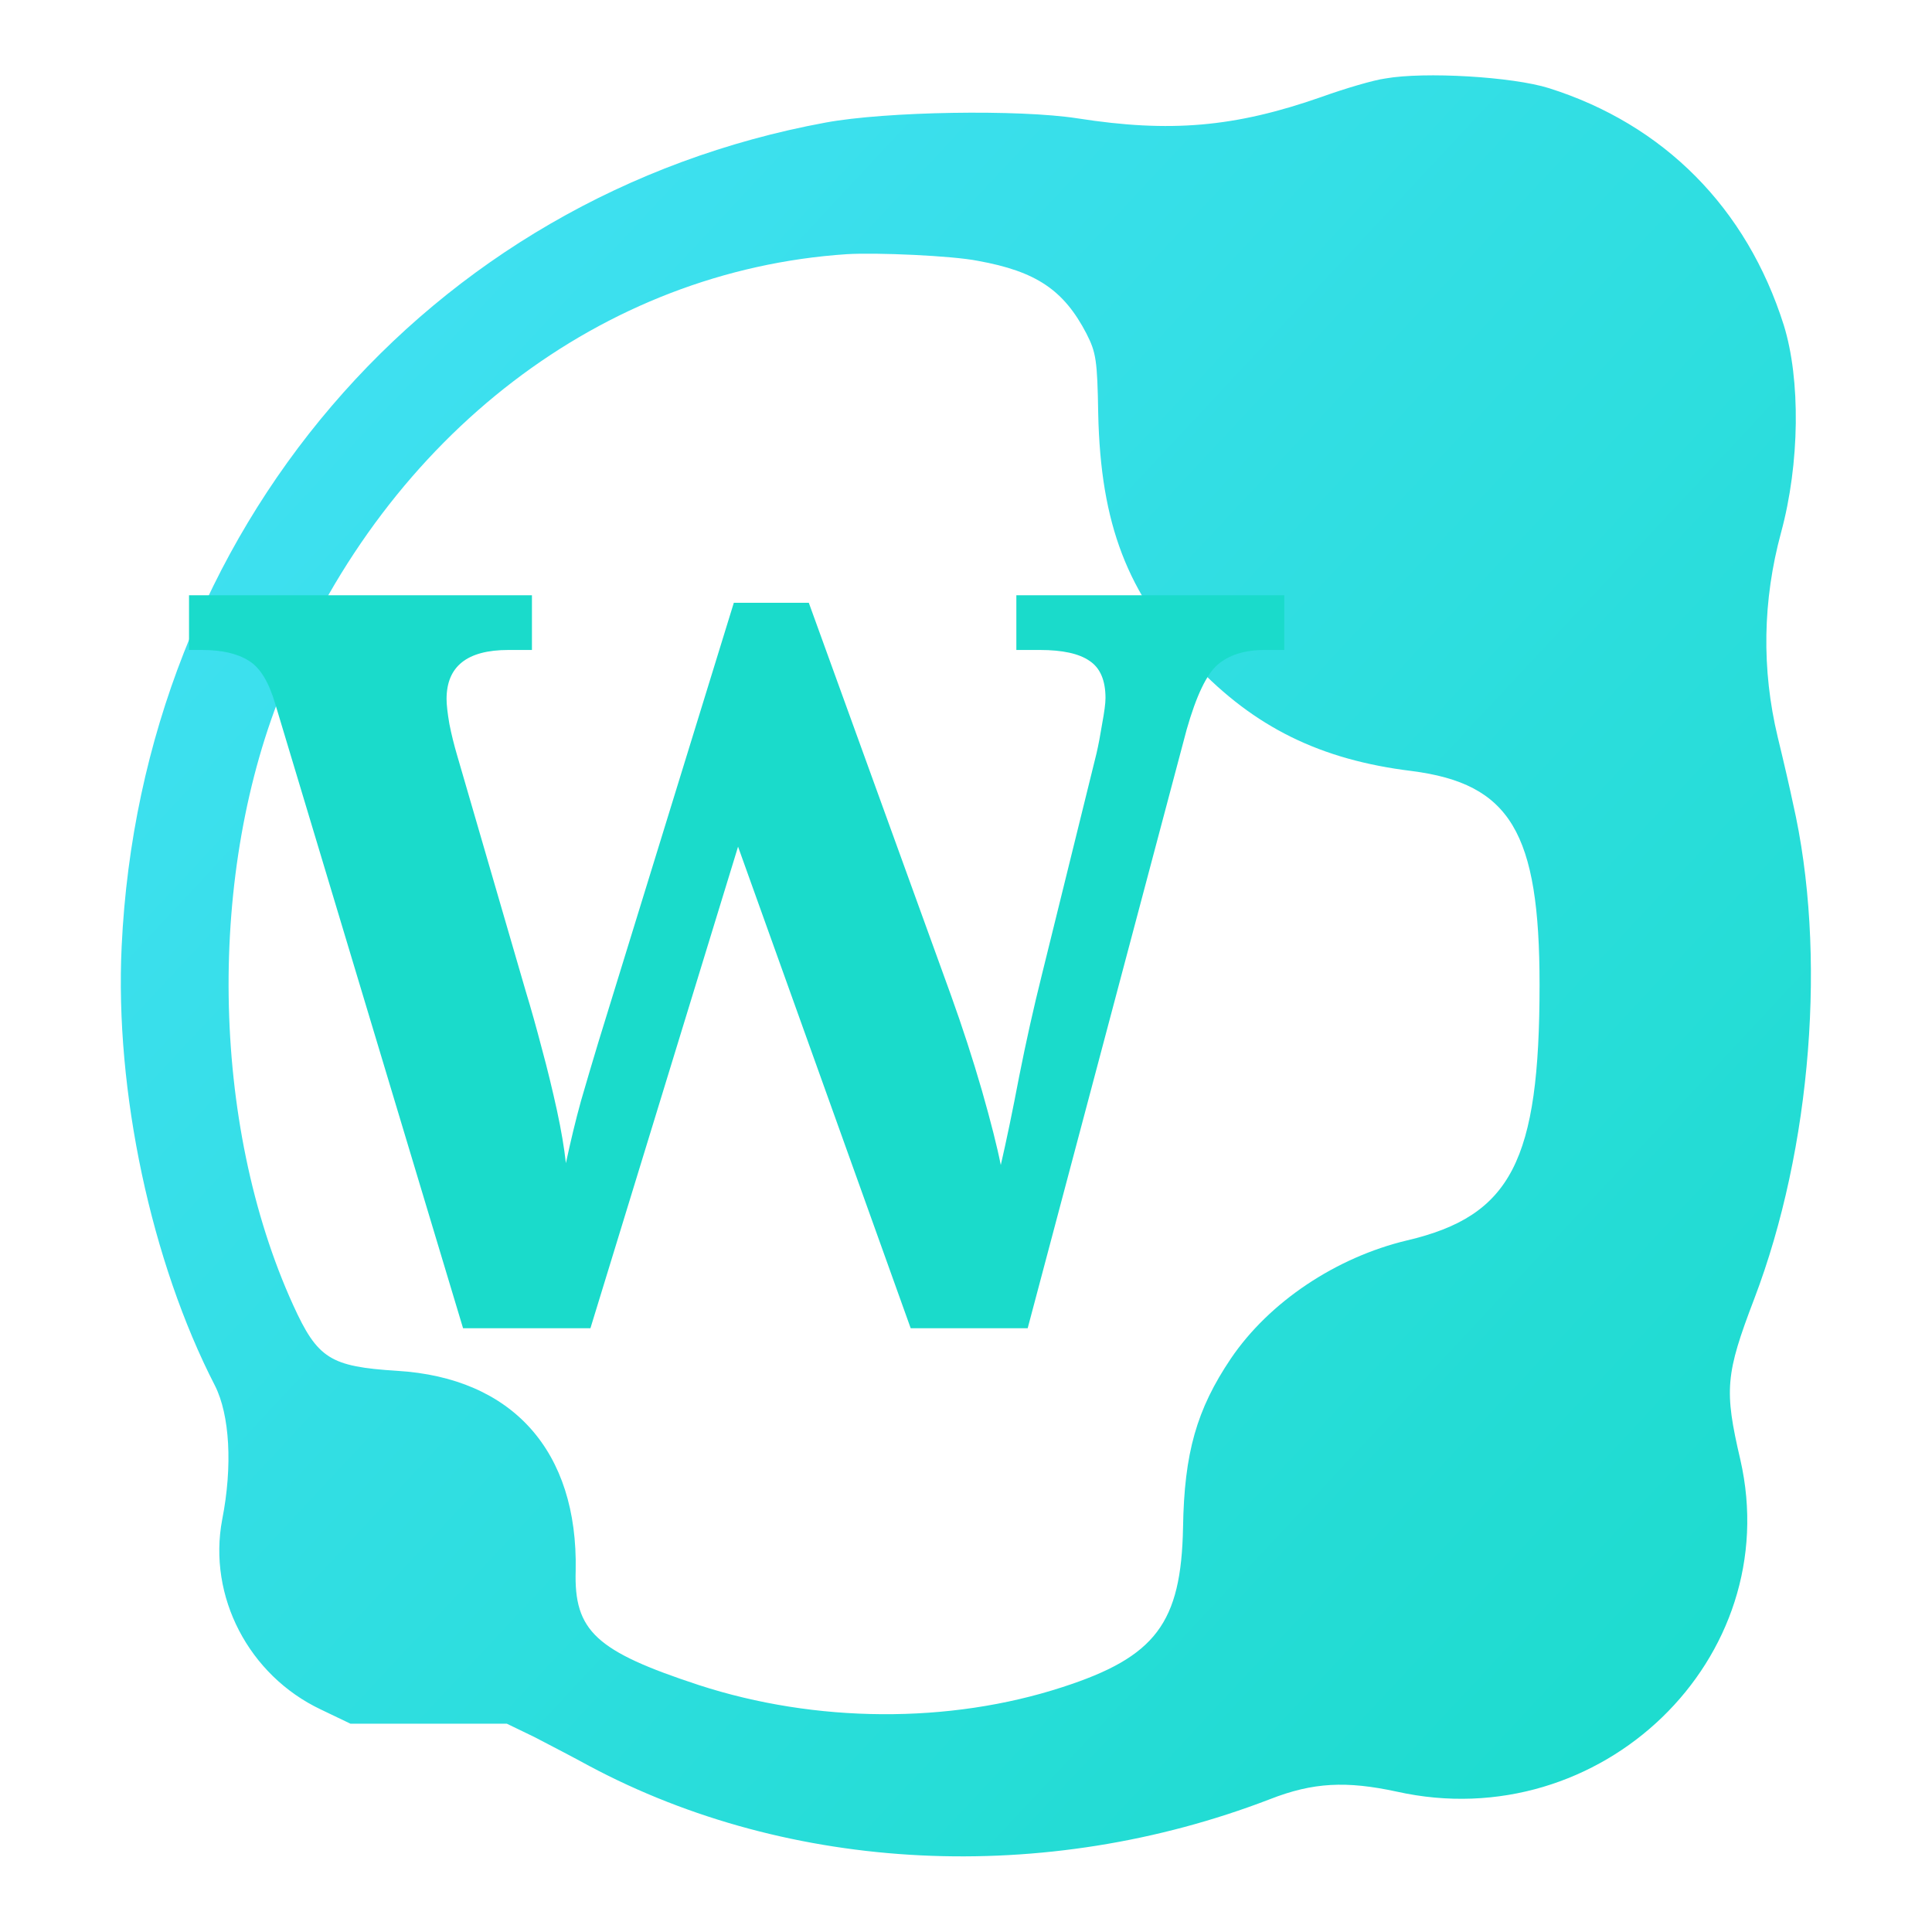
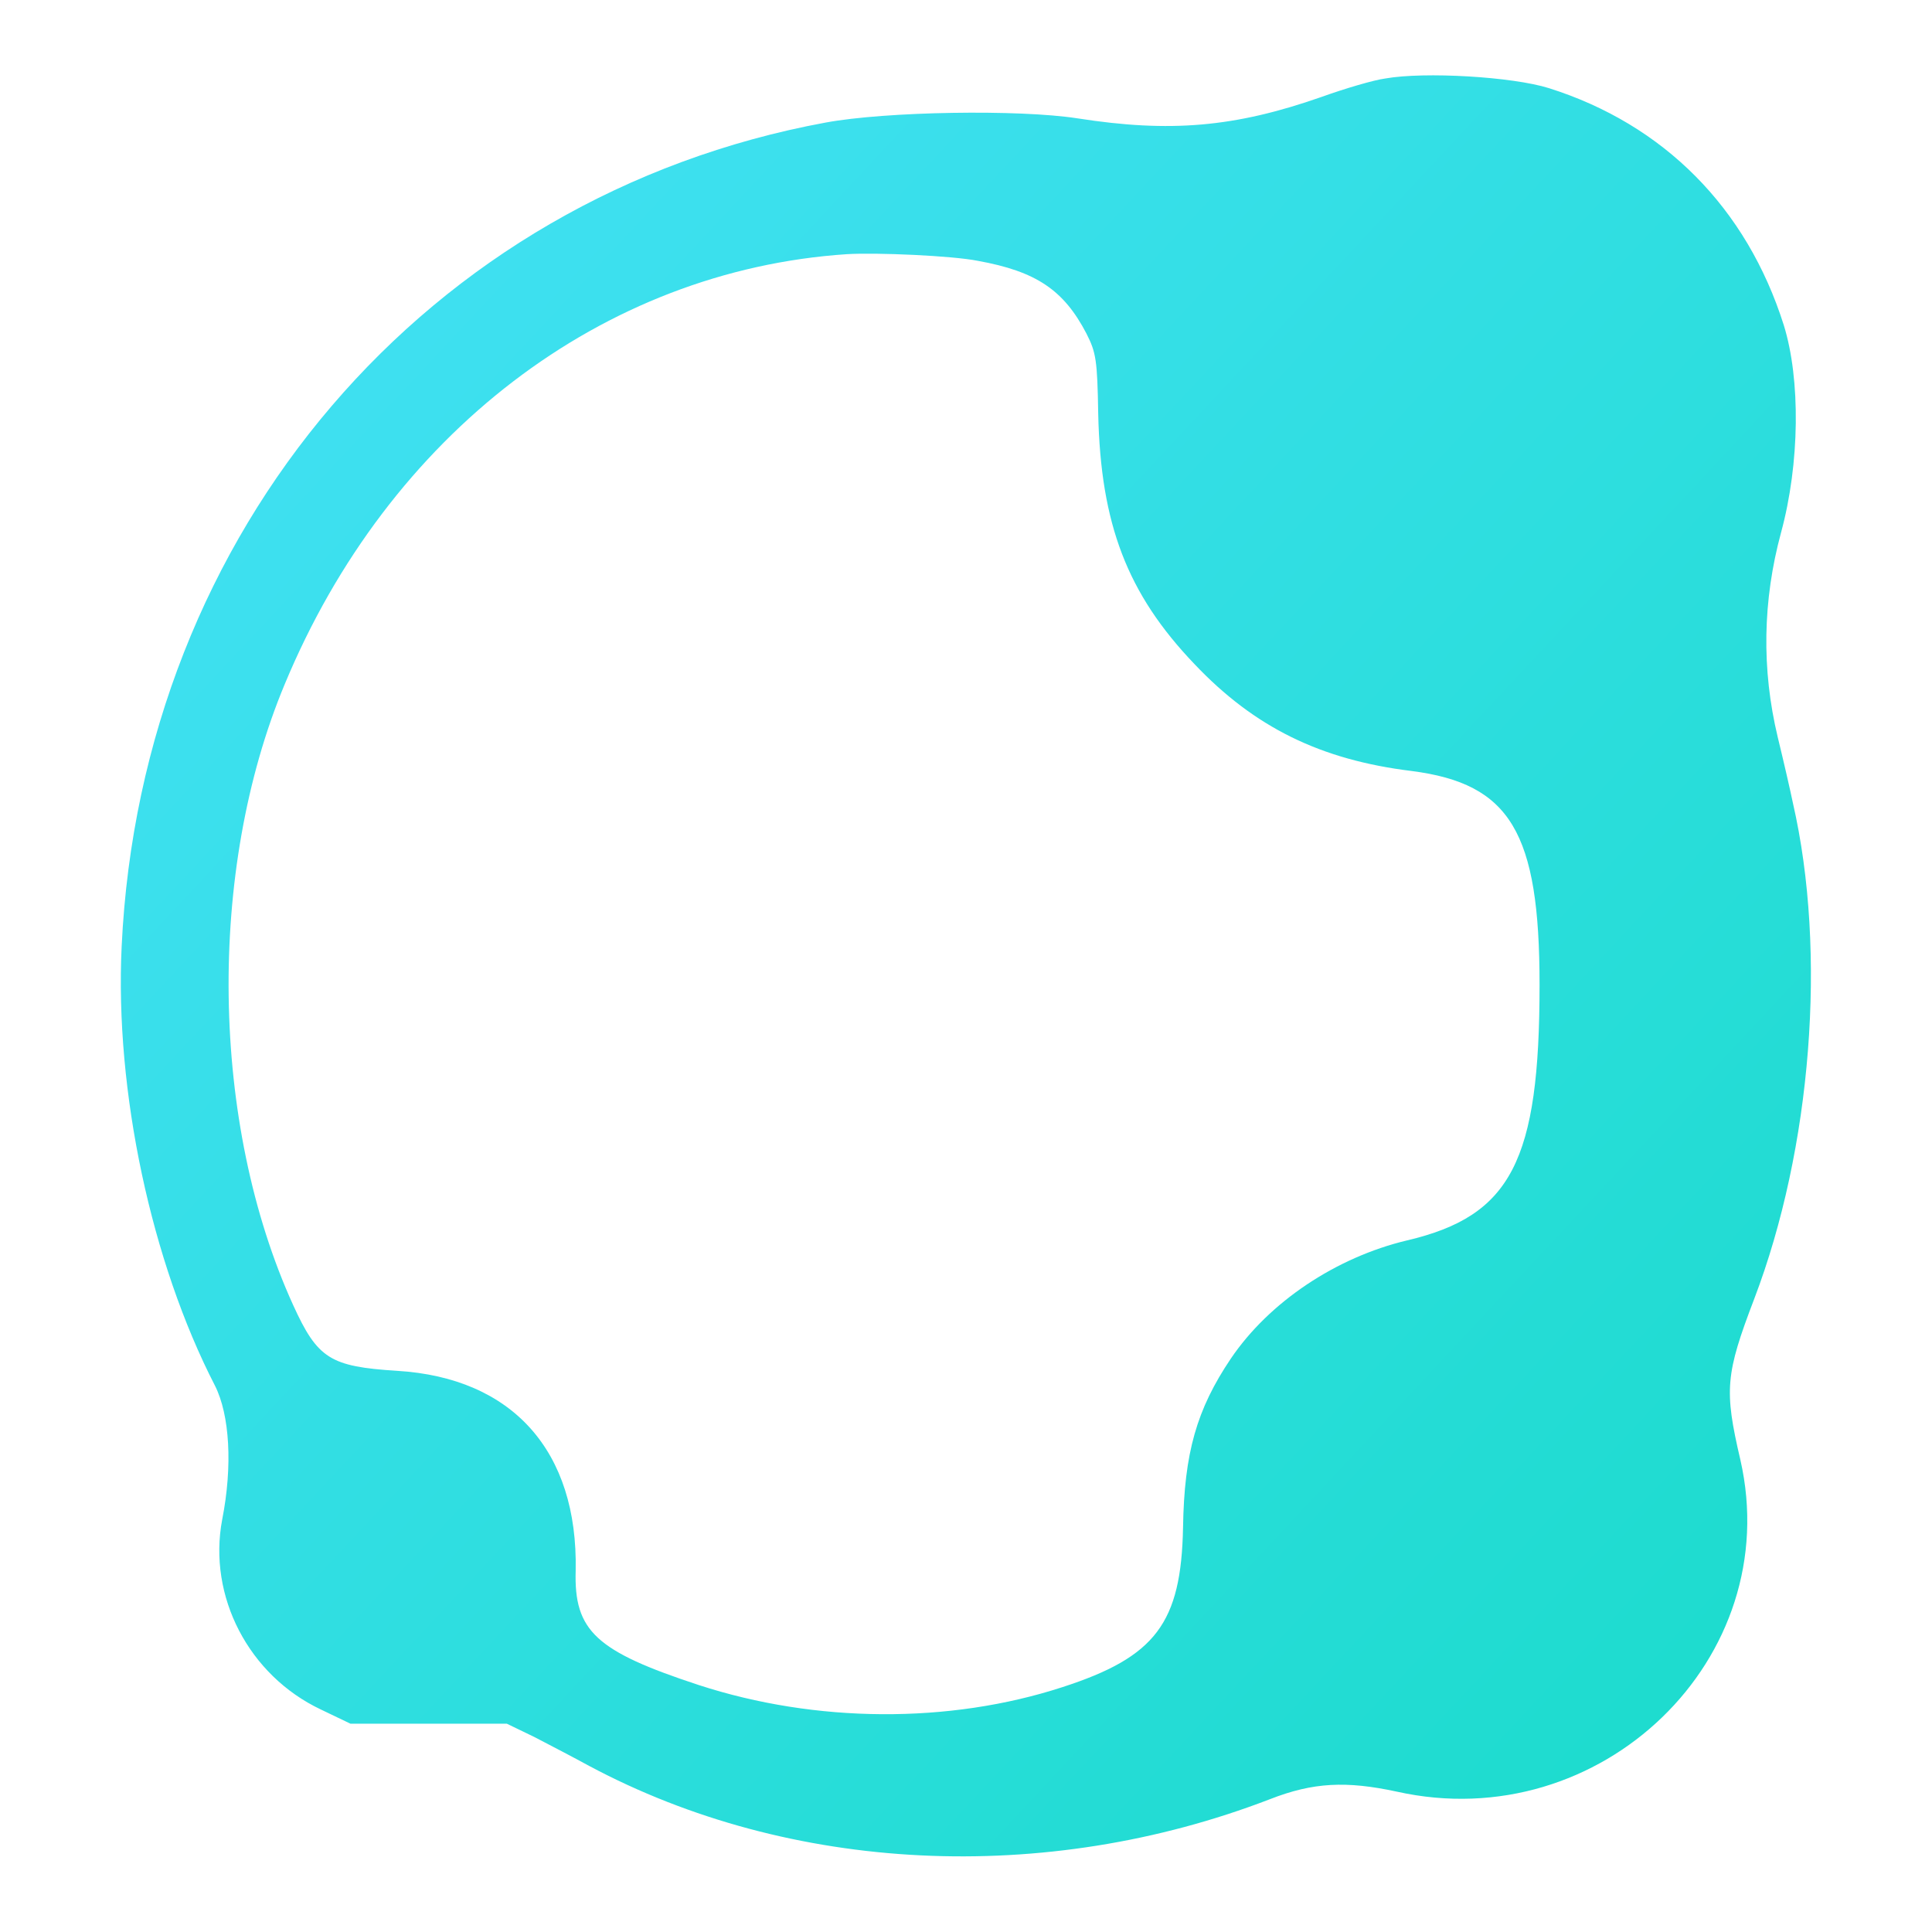
<svg xmlns="http://www.w3.org/2000/svg" viewBox="0 0 64 64" role="img" aria-label="Wayfarer">
  <defs>
    <linearGradient id="g" x1="0" y1="0" x2="1" y2="1">
      <stop offset="0" stop-color="#45E1F7" />
      <stop offset="1" stop-color="#1ADBCB" />
    </linearGradient>
  </defs>
  <rect width="64" height="64" fill="#FFFFFF" />
  <path fill-rule="evenodd" fill="url(#g)" d="M 45.89,2.60 C 45.51,2.65 44.56,2.93 43.78,3.21 C 40.90,4.22 38.76,4.40 35.69,3.92 C 33.75,3.62 29.35,3.69 27.35,4.06 C 14.16,6.49 4.68,17.57 4.03,31.35 C 3.80,36.14 5.01,41.80 7.12,45.90 C 7.61,46.87 7.71,48.56 7.36,50.34 C 6.88,52.88 8.24,55.50 10.63,56.63 L 11.61,57.10 L 14.20,57.10 L 16.79,57.10 L 17.70,57.54 C 18.20,57.80 19.01,58.22 19.52,58.50 C 26.19,62.06 34.61,62.47 42.07,59.60 C 43.50,59.04 44.60,58.99 46.27,59.35 C 53.03,60.86 59.16,54.94 57.65,48.35 C 57.11,46.04 57.16,45.52 58.11,43.03 C 60.01,38.05 60.53,31.55 59.39,26.59 C 59.31,26.20 59.09,25.24 58.89,24.42 C 58.35,22.17 58.39,19.89 59.00,17.64 C 59.62,15.36 59.65,12.57 59.09,10.77 C 57.86,6.88 55.11,4.12 51.31,2.92 C 50.10,2.54 47.19,2.37 45.89,2.60 M 32.39,8.64 C 34.33,8.99 35.24,9.61 35.99,11.05 C 36.31,11.68 36.35,11.93 36.38,13.71 C 36.46,17.36 37.34,19.67 39.57,22.00 C 41.55,24.09 43.74,25.17 46.76,25.54 C 50.03,25.96 51.00,27.57 51.00,32.62 C 51.00,38.46 50.06,40.28 46.61,41.09 C 44.26,41.65 42.04,43.13 40.77,45.01 C 39.64,46.69 39.23,48.13 39.19,50.59 C 39.13,53.77 38.28,54.89 35.19,55.89 C 31.44,57.11 27.02,57.08 23.15,55.82 C 19.74,54.70 19.01,54.03 19.07,52.03 C 19.15,48.07 16.98,45.64 13.15,45.41 C 10.94,45.27 10.52,45.01 9.71,43.23 C 6.97,37.21 6.85,28.85 9.43,22.67 C 12.87,14.38 19.96,8.96 28.05,8.42 C 29.03,8.36 31.54,8.47 32.39,8.64" />
-   <text x="24.4" y="44" text-anchor="middle" font-family="Georgia, serif" font-size="34" font-weight="700" fill="#1ADBCB">W</text>
</svg>
